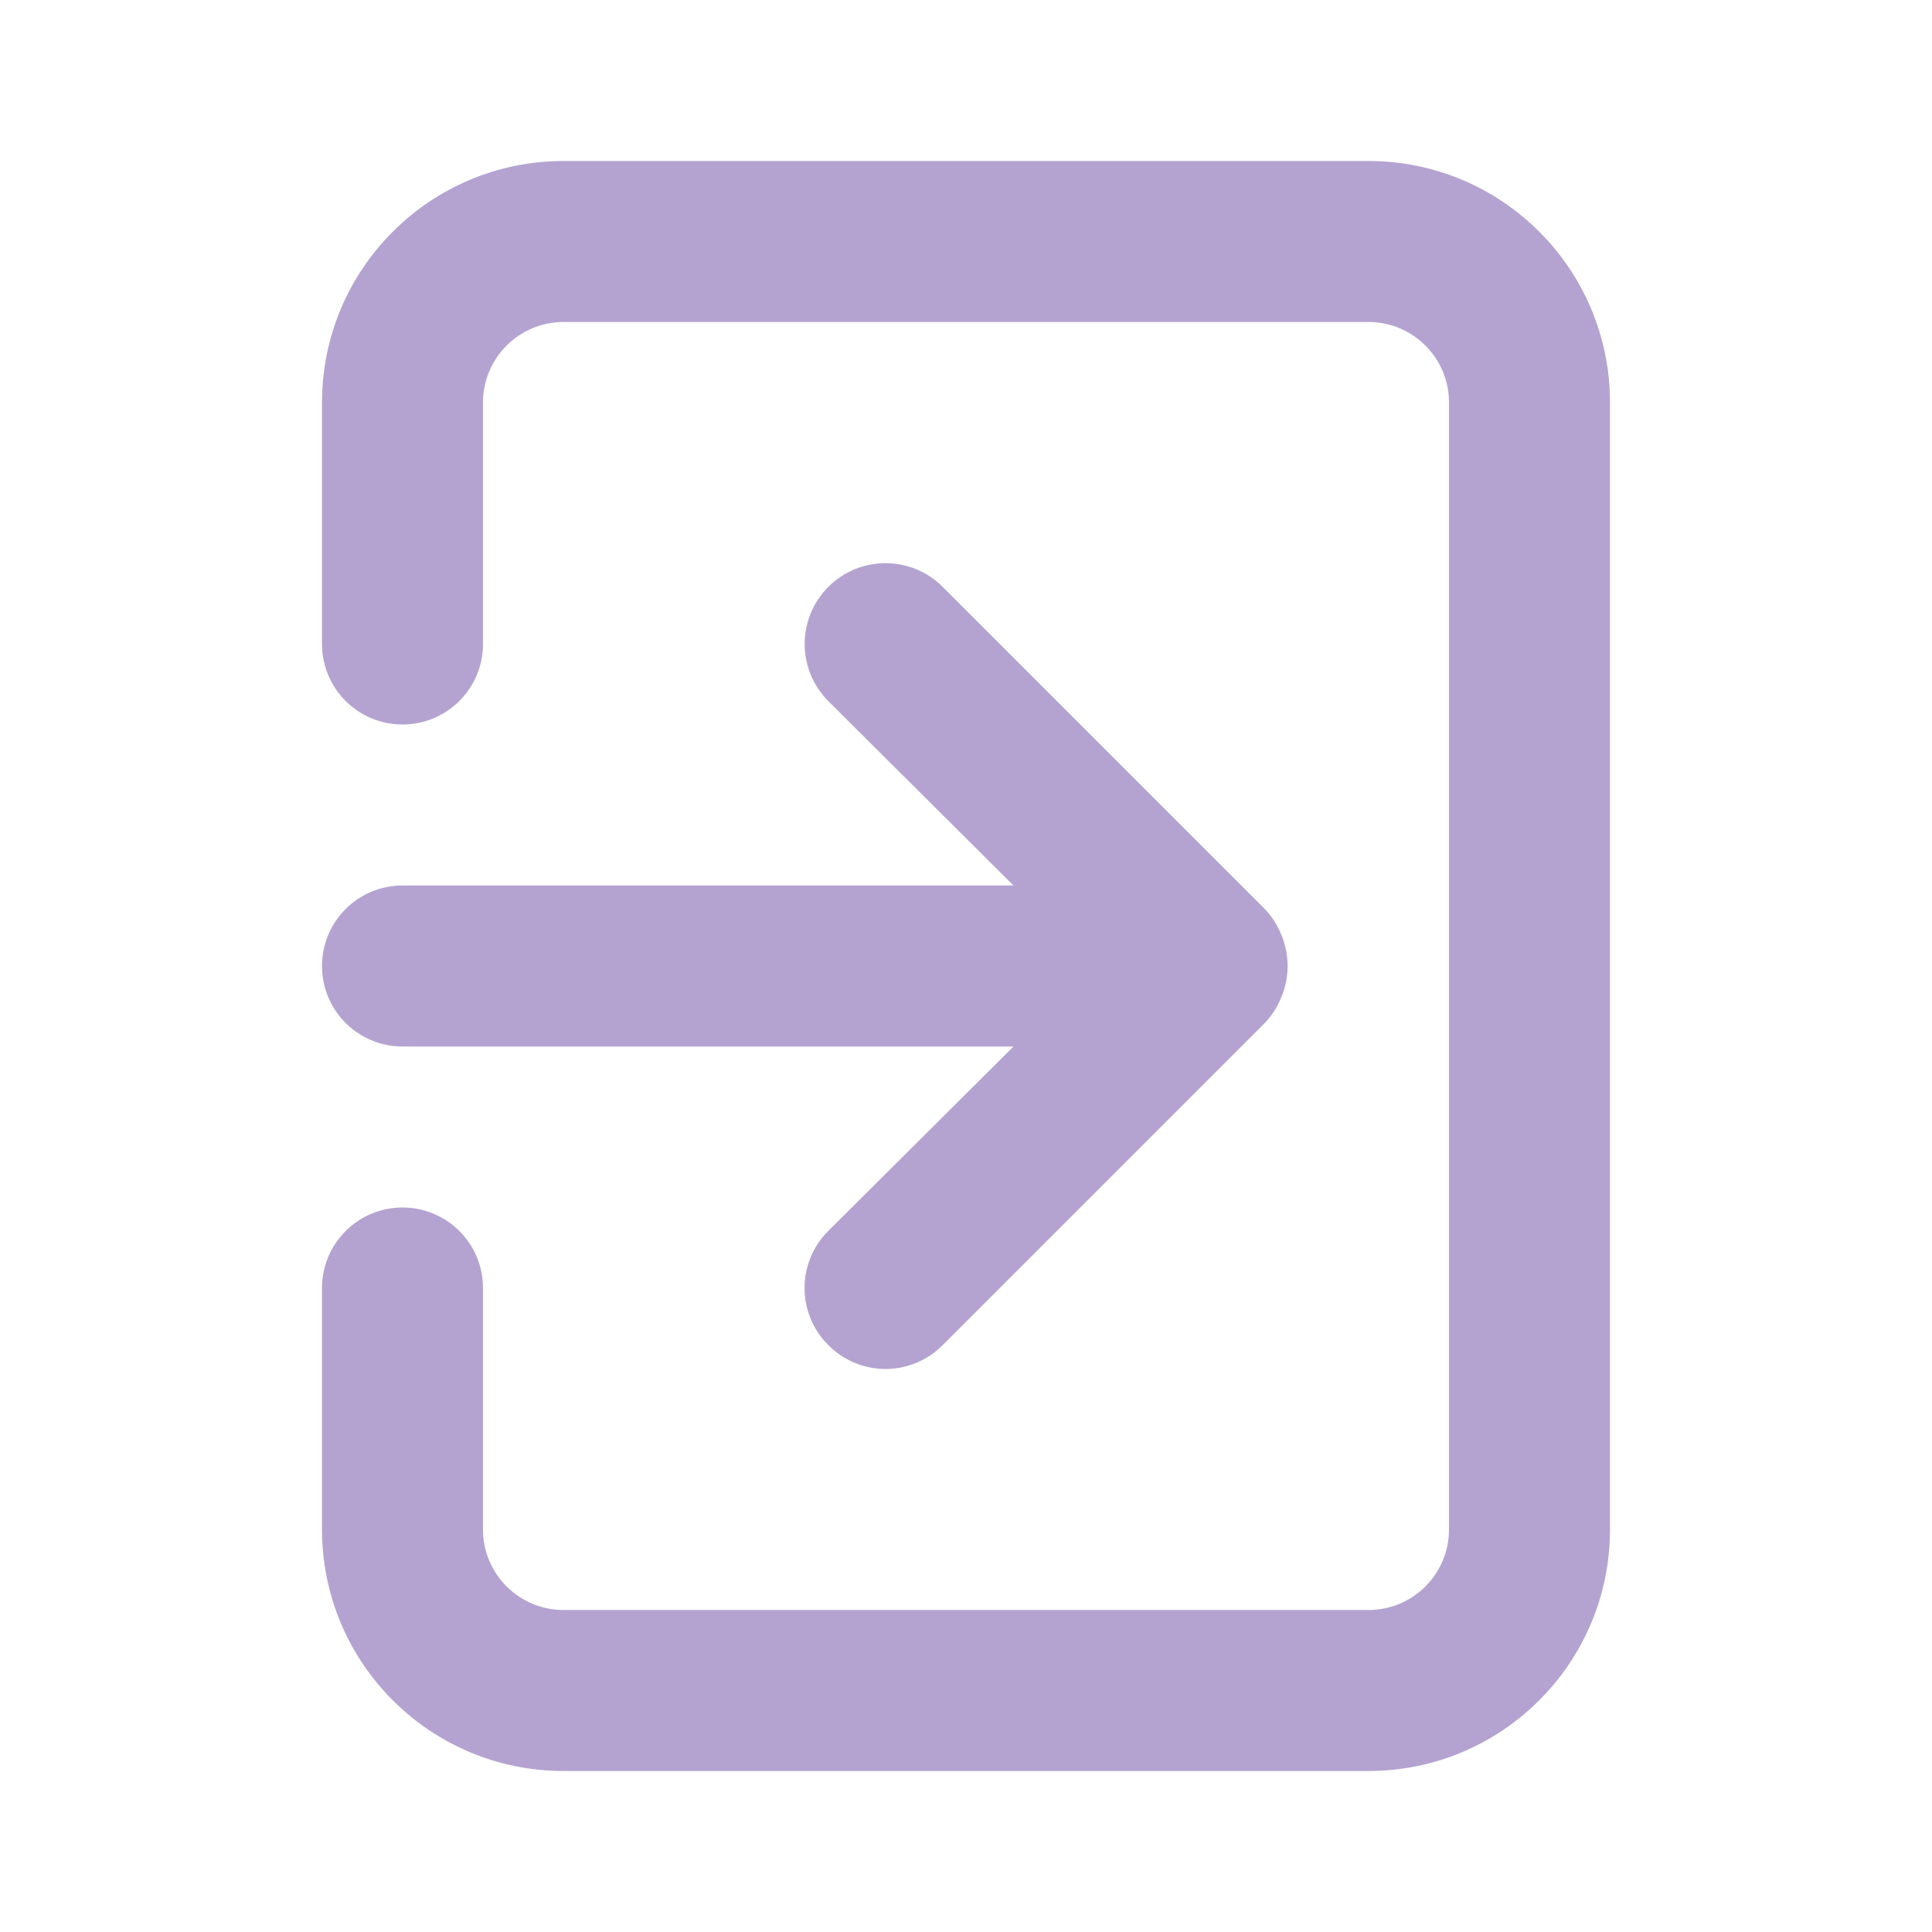
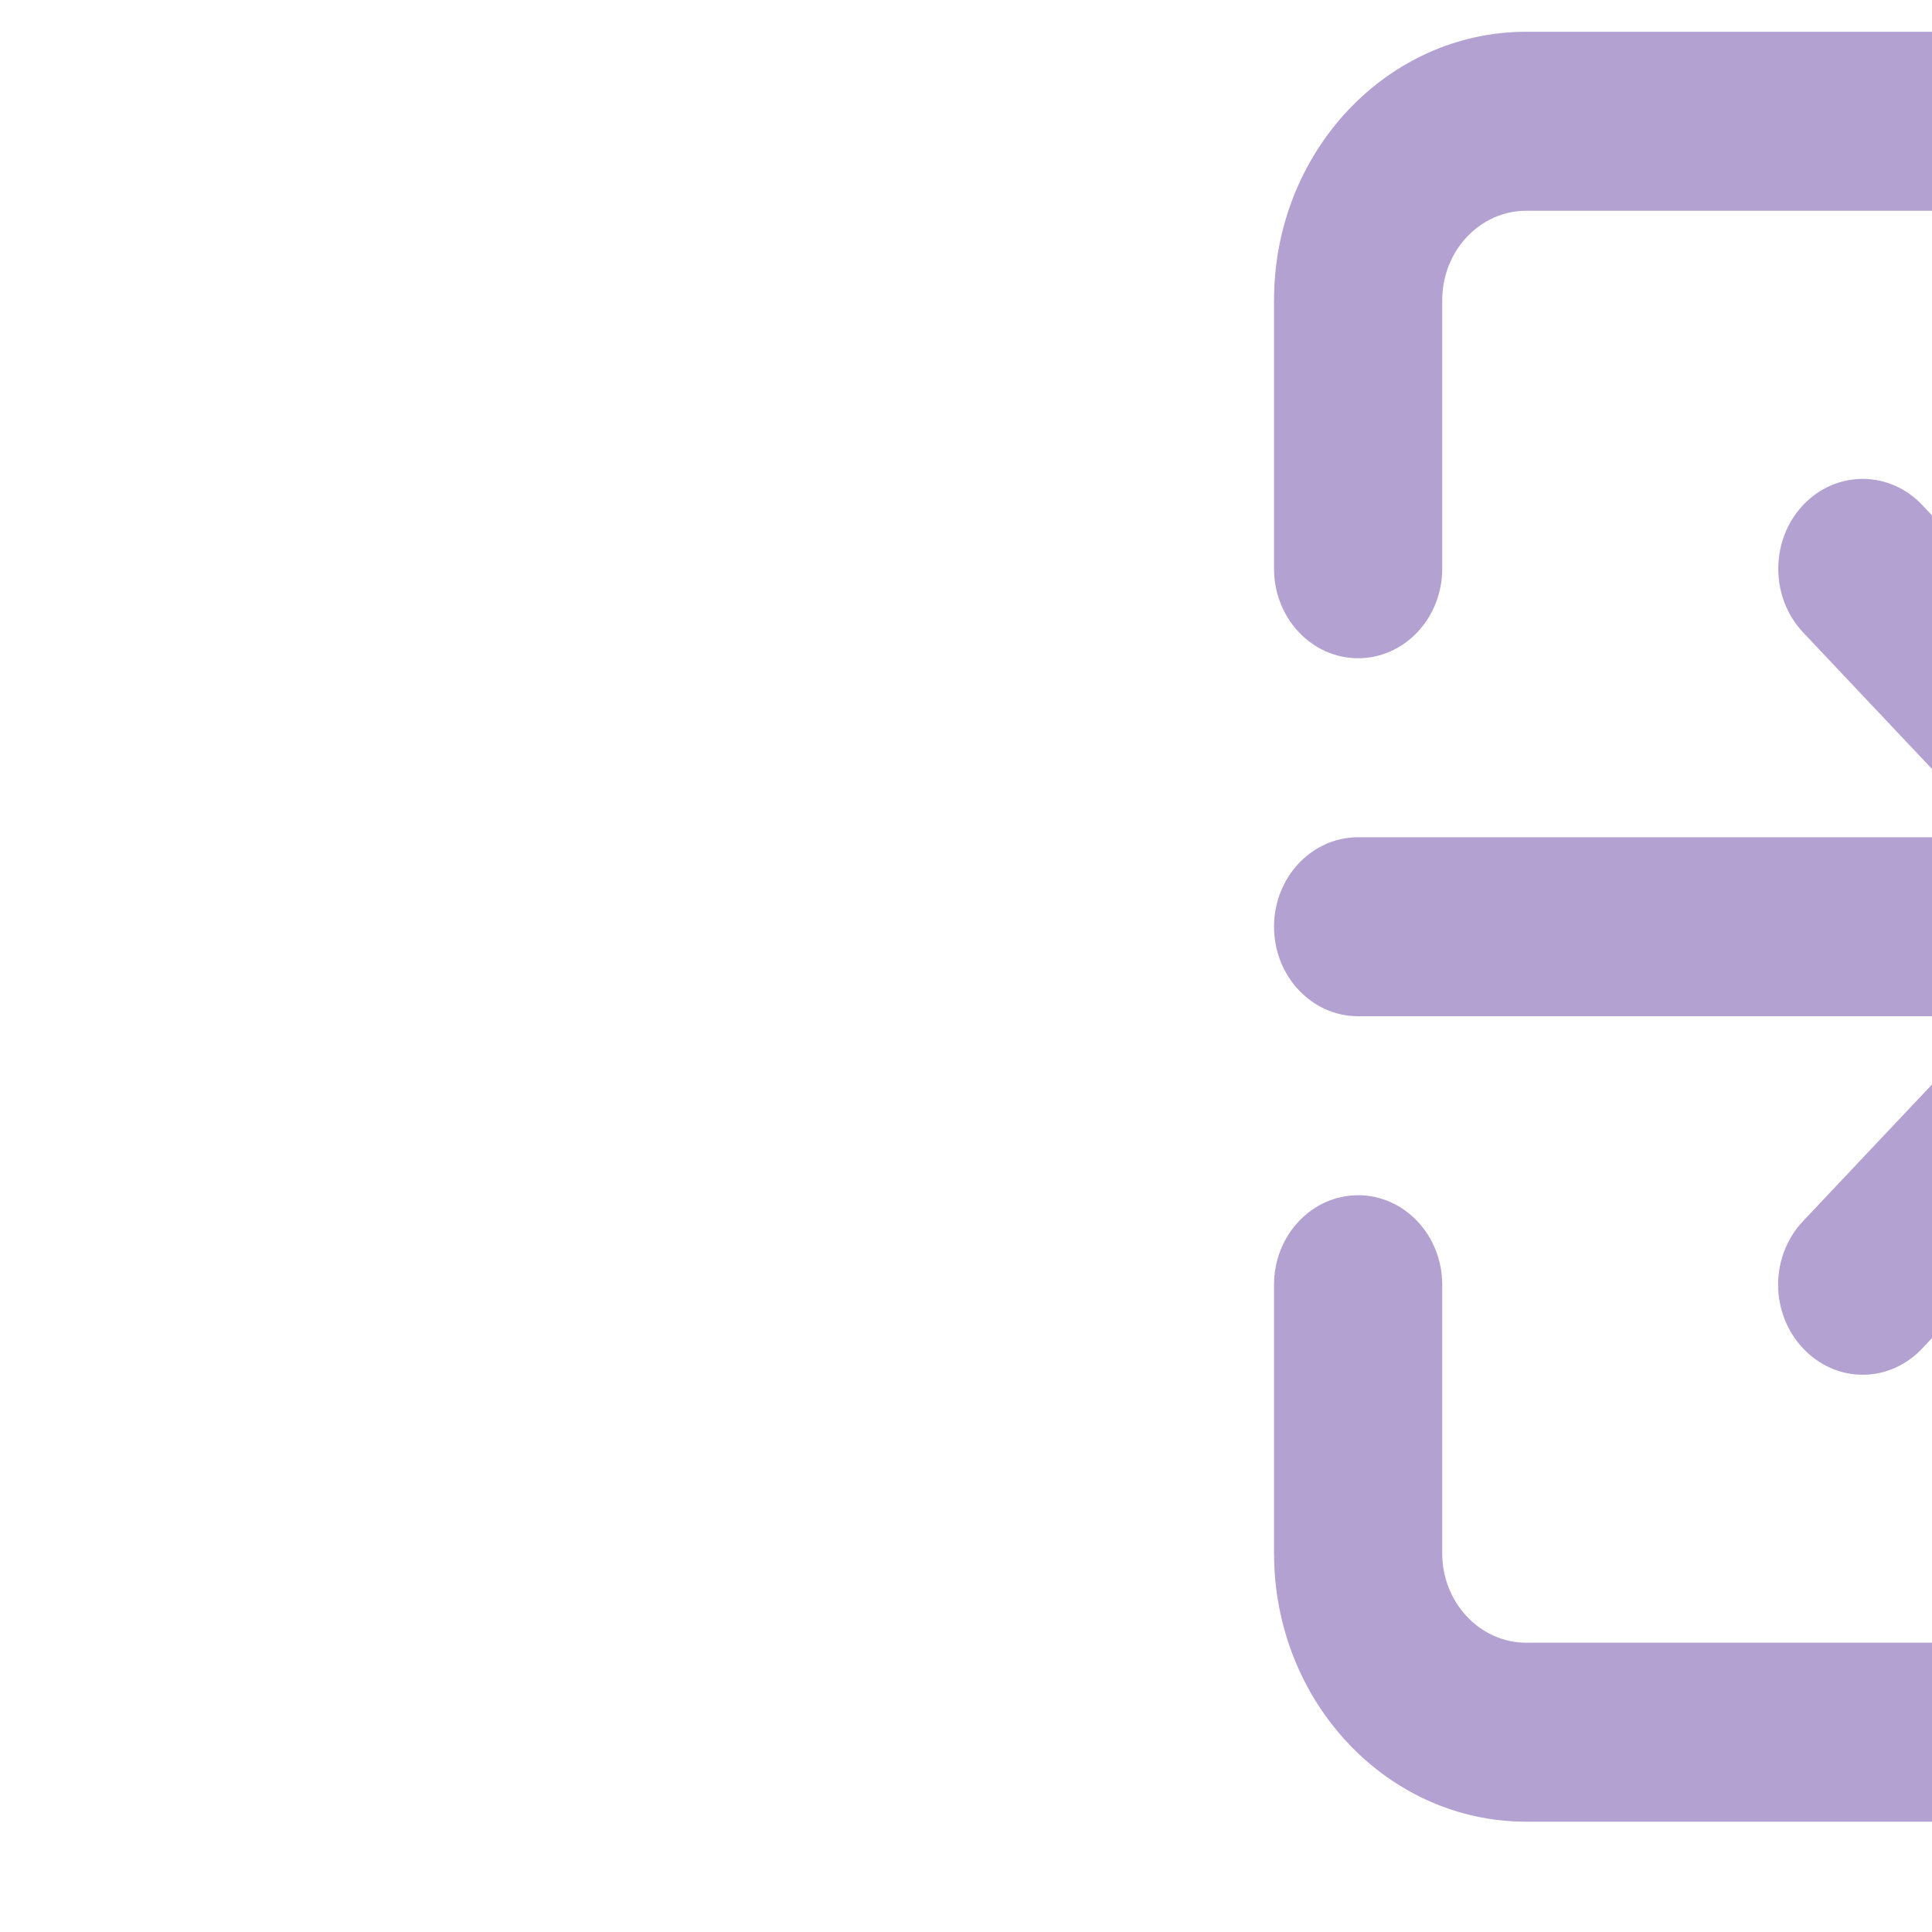
- <svg xmlns="http://www.w3.org/2000/svg" fill="#6948a4" width="800px" height="800px" viewBox="0 0 24 24" opacity="0.5">
-   <g id="SVGRepo_bgCarrier" stroke-width="0" />
-   <g id="SVGRepo_tracerCarrier" stroke-linecap="round" stroke-linejoin="round" />
-   <g id="SVGRepo_iconCarrier">
-     <path d="M4,12a1,1,0,0,0,1,1h7.59l-2.3,2.29a1,1,0,0,0,0,1.42,1,1,0,0,0,1.42,0l4-4a1,1,0,0,0,.21-.33,1,1,0,0,0,0-.76,1,1,0,0,0-.21-.33l-4-4a1,1,0,1,0-1.42,1.42L12.59,11H5A1,1,0,0,0,4,12ZM17,2H7A3,3,0,0,0,4,5V8A1,1,0,0,0,6,8V5A1,1,0,0,1,7,4H17a1,1,0,0,1,1,1V19a1,1,0,0,1-1,1H7a1,1,0,0,1-1-1V16a1,1,0,0,0-2,0v3a3,3,0,0,0,3,3H17a3,3,0,0,0,3-3V5A3,3,0,0,0,17,2Z" />
+ <svg xmlns="http://www.w3.org/2000/svg" version="1.1" width="1080" height="1080" viewBox="0 0 1080 1080" xml:space="preserve">
+   <defs>
+ </defs>
+   <rect x="0" y="0" width="100%" height="100%" fill="transparent" />
+   <g transform="matrix(1 0 0 1 540 540)" id="82530992-1852-43a8-a358-d4c77556e761">
+     <rect style="stroke: none; stroke-width: 1; stroke-dasharray: none; stroke-linecap: butt; stroke-dashoffset: 0; stroke-linejoin: miter; stroke-miterlimit: 4; fill: rgb(255,255,255); fill-rule: nonzero; opacity: 1; visibility: hidden;" vector-effect="non-scaling-stroke" x="-540" y="-540" rx="0" ry="0" width="1080" height="1080" />
+   </g>
+   <g transform="matrix(1 0 0 1 540 540)" id="bf43e599-6d66-4fd3-88e6-84996f06d3e4">
+ </g>
+   <g transform="matrix(47.01 0 0 50.03 1088.27 518.05)" id="8056cf75-dbba-4be3-8145-a0eeb5b59824">
+     <path style="stroke: rgb(0,0,0); stroke-width: 0; stroke-dasharray: none; stroke-linecap: butt; stroke-dashoffset: 0; stroke-linejoin: miter; stroke-miterlimit: 4; fill: rgb(105,72,164); fill-rule: nonzero; opacity: 0.51;" vector-effect="non-scaling-stroke" transform=" translate(-12, -12)" d="M 4 12 C 4 12.552 4.448 13 5 13 L 12.59 13 L 10.29 15.29 C 10.101 15.478 9.994 15.733 9.994 16 C 9.994 16.267 10.101 16.522 10.29 16.71 C 10.478 16.899 10.733 17.006 11 17.006 C 11.267 17.006 11.522 16.899 11.71 16.71 L 15.71 12.71 C 15.801 12.615 15.872 12.503 15.92 12.38 C 16.02 12.137 16.02 11.863 15.92 11.62 C 15.872 11.497 15.801 11.385 15.71 11.29 L 11.71 7.29 C 11.318 6.898 10.682 6.898 10.29 7.29 C 9.898 7.682 9.898 8.318 10.29 8.71 L 12.59 11 L 5 11 C 4.448 11 4 11.448 4 12 Z M 17 2 L 7 2 C 5.343 2 4 3.343 4 5 L 4 8 C 4 8.552 4.448 9 5 9 C 5.552 9 6 8.552 6 8 L 6 5 C 6 4.448 6.448 4 7 4 L 17 4 C 17.552 4 18 4.448 18 5 L 18 19 C 18 19.552 17.552 20 17 20 L 7 20 C 6.448 20 6 19.552 6 19 L 6 16 C 6 15.448 5.552 15 5 15 C 4.448 15 4 15.448 4 16 L 4 19 C 4 20.657 5.343 22 7 22 L 17 22 C 18.657 22 20 20.657 20 19 L 20 5 C 20 3.343 18.657 2 17 2 Z" stroke-linecap="round" />
  </g>
</svg>
